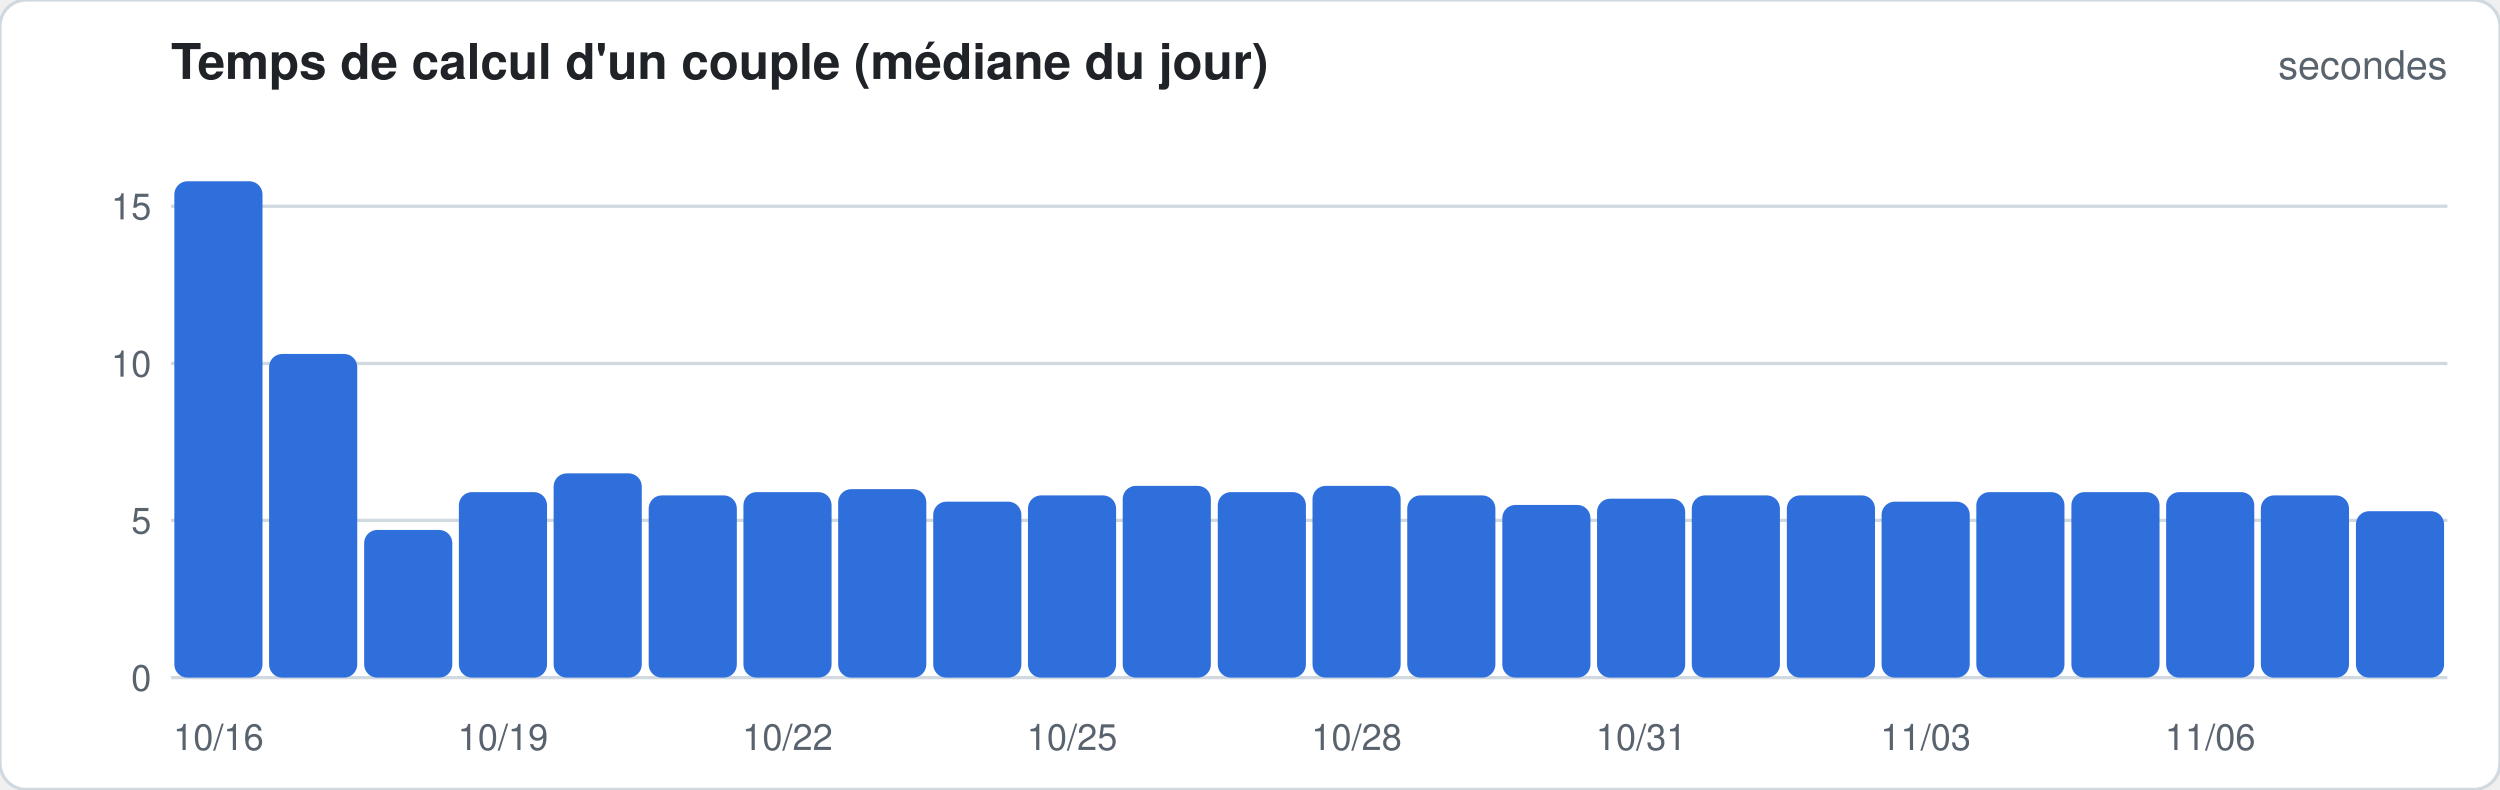
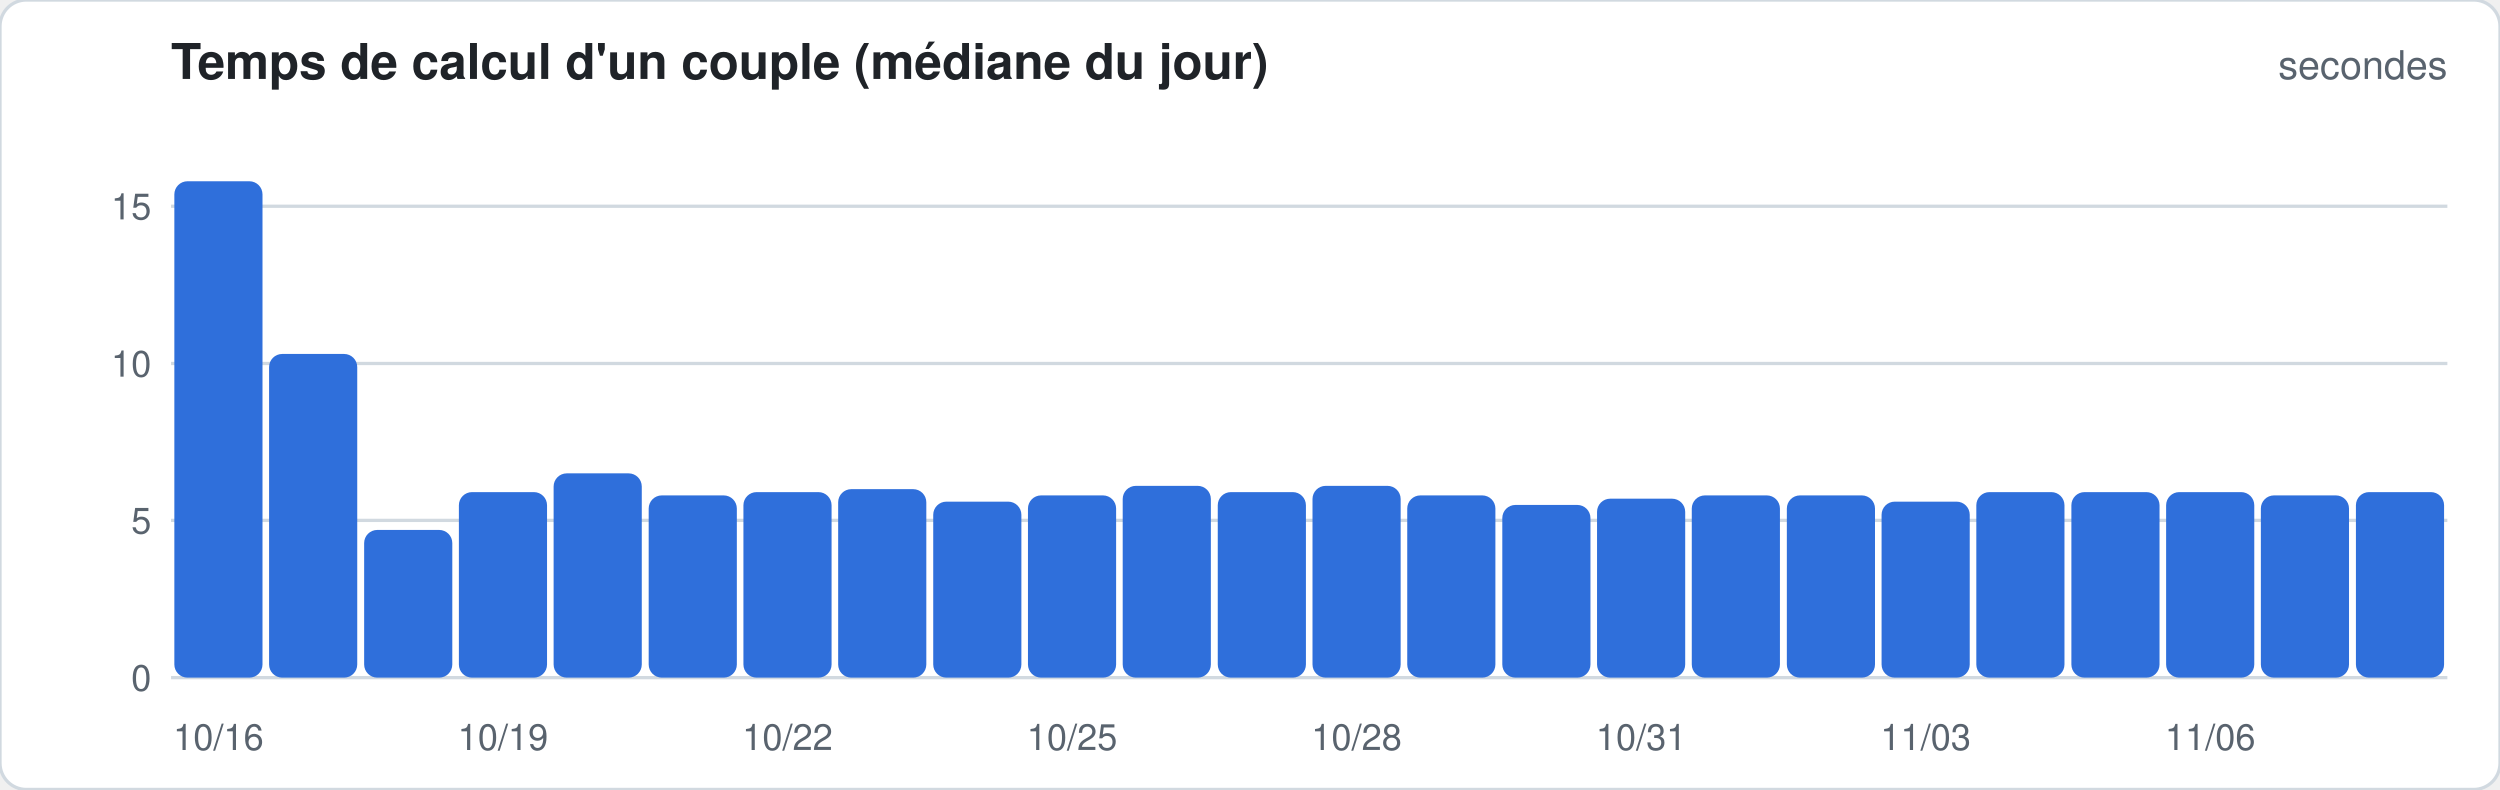
<svg xmlns="http://www.w3.org/2000/svg" width="760" height="240" viewBox="0 0 760 240" font-family="-apple-system,Segoe UI,Helvetica,Arial,sans-serif">
  <rect width="760" height="240" rx="8" fill="#ffffff" stroke="#d1d9e0" />
  <text x="52" y="24" font-size="15" font-weight="600" fill="#1f2328">Temps de calcul d'un couple (médiane du jour)</text>
  <text x="744" y="24" font-size="12" fill="#59636e" text-anchor="end">secondes</text>
  <line x1="52" x2="744" y1="206.0" y2="206.0" stroke="#d1d9e0" stroke-width="1" />
  <text x="46" y="210.0" font-size="11" fill="#59636e" text-anchor="end">0</text>
  <line x1="52" x2="744" y1="158.2" y2="158.2" stroke="#d1d9e0" stroke-width="1" />
  <text x="46" y="162.2" font-size="11" fill="#59636e" text-anchor="end">5</text>
  <line x1="52" x2="744" y1="110.5" y2="110.5" stroke="#d1d9e0" stroke-width="1" />
  <text x="46" y="114.5" font-size="11" fill="#59636e" text-anchor="end">10</text>
  <line x1="52" x2="744" y1="62.7" y2="62.7" stroke="#d1d9e0" stroke-width="1" />
  <text x="46" y="66.7" font-size="11" fill="#59636e" text-anchor="end">15</text>
  <rect x="53.0" y="55.1" width="26.8" height="150.9" rx="4.0" fill="#2f6fdb" />
  <text x="66.4" y="228" font-size="11" fill="#59636e" text-anchor="middle">10/16</text>
  <rect x="81.8" y="107.6" width="26.8" height="98.4" rx="4.0" fill="#2f6fdb" />
  <rect x="110.7" y="161.1" width="26.8" height="44.9" rx="4.0" fill="#2f6fdb" />
  <rect x="139.5" y="149.6" width="26.8" height="56.4" rx="4.0" fill="#2f6fdb" />
  <text x="152.9" y="228" font-size="11" fill="#59636e" text-anchor="middle">10/19</text>
  <rect x="168.3" y="143.9" width="26.8" height="62.1" rx="4.0" fill="#2f6fdb" />
  <rect x="197.2" y="150.6" width="26.8" height="55.4" rx="4.0" fill="#2f6fdb" />
  <rect x="226.0" y="149.6" width="26.8" height="56.4" rx="4.0" fill="#2f6fdb" />
  <text x="239.4" y="228" font-size="11" fill="#59636e" text-anchor="middle">10/22</text>
  <rect x="254.8" y="148.7" width="26.8" height="57.3" rx="4.0" fill="#2f6fdb" />
  <rect x="283.7" y="152.5" width="26.8" height="53.5" rx="4.0" fill="#2f6fdb" />
  <rect x="312.5" y="150.6" width="26.8" height="55.4" rx="4.0" fill="#2f6fdb" />
  <text x="325.9" y="228" font-size="11" fill="#59636e" text-anchor="middle">10/25</text>
  <rect x="341.3" y="147.7" width="26.8" height="58.3" rx="4.0" fill="#2f6fdb" />
  <rect x="370.2" y="149.6" width="26.8" height="56.4" rx="4.0" fill="#2f6fdb" />
  <rect x="399.0" y="147.7" width="26.8" height="58.3" rx="4.0" fill="#2f6fdb" />
  <text x="412.4" y="228" font-size="11" fill="#59636e" text-anchor="middle">10/28</text>
  <rect x="427.8" y="150.6" width="26.8" height="55.4" rx="4.0" fill="#2f6fdb" />
  <rect x="456.7" y="153.5" width="26.8" height="52.5" rx="4.0" fill="#2f6fdb" />
  <rect x="485.5" y="151.6" width="26.8" height="54.4" rx="4.0" fill="#2f6fdb" />
  <text x="498.9" y="228" font-size="11" fill="#59636e" text-anchor="middle">10/31</text>
  <rect x="514.3" y="150.6" width="26.8" height="55.4" rx="4.0" fill="#2f6fdb" />
  <rect x="543.2" y="150.6" width="26.8" height="55.4" rx="4.0" fill="#2f6fdb" />
  <rect x="572.0" y="152.5" width="26.8" height="53.5" rx="4.0" fill="#2f6fdb" />
  <text x="585.4" y="228" font-size="11" fill="#59636e" text-anchor="middle">11/03</text>
  <rect x="600.8" y="149.6" width="26.8" height="56.4" rx="4.0" fill="#2f6fdb" />
  <rect x="629.7" y="149.6" width="26.8" height="56.4" rx="4.0" fill="#2f6fdb" />
  <rect x="658.5" y="149.6" width="26.8" height="56.4" rx="4.0" fill="#2f6fdb" />
  <text x="671.9" y="228" font-size="11" fill="#59636e" text-anchor="middle">11/06</text>
  <rect x="687.3" y="150.6" width="26.8" height="55.4" rx="4.0" fill="#2f6fdb" />
-   <rect x="716.2" y="155.4" width="26.8" height="50.6" rx="4.0" fill="#2f6fdb" />
+   <rect x="716.2" y="149.6" width="26.8" height="56.4" rx="4.0" fill="#2f6fdb" />
</svg>
